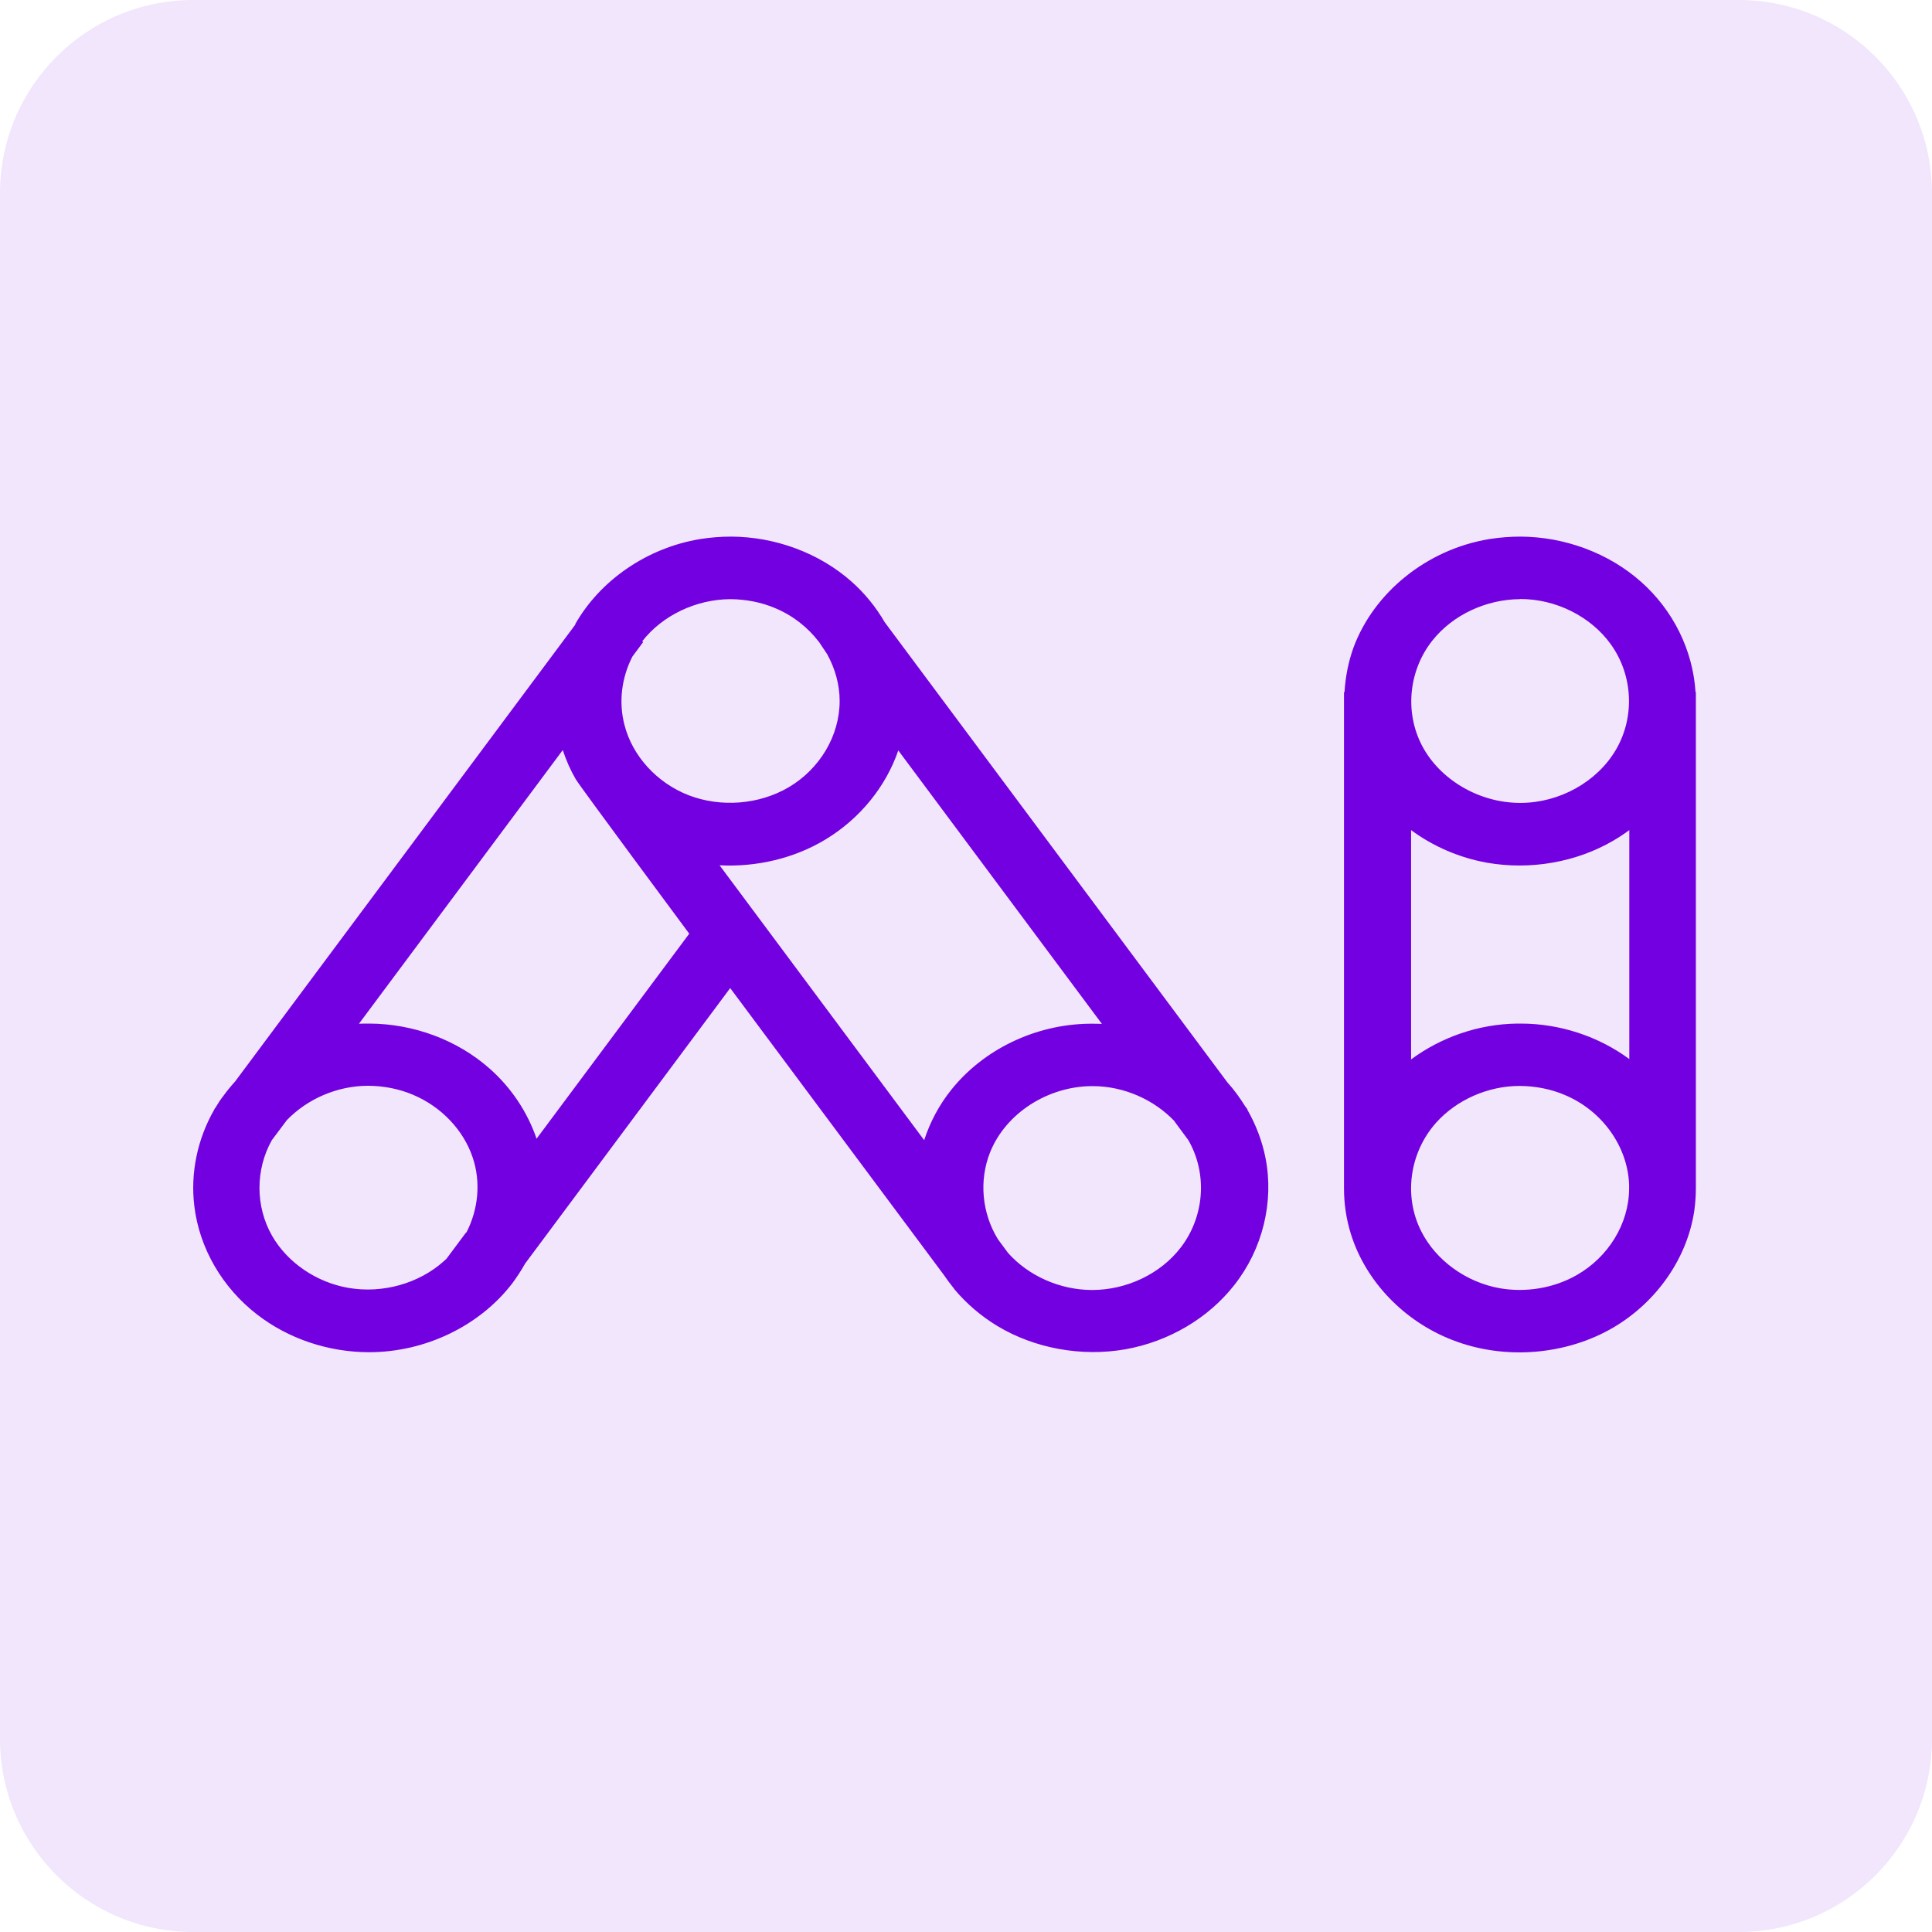
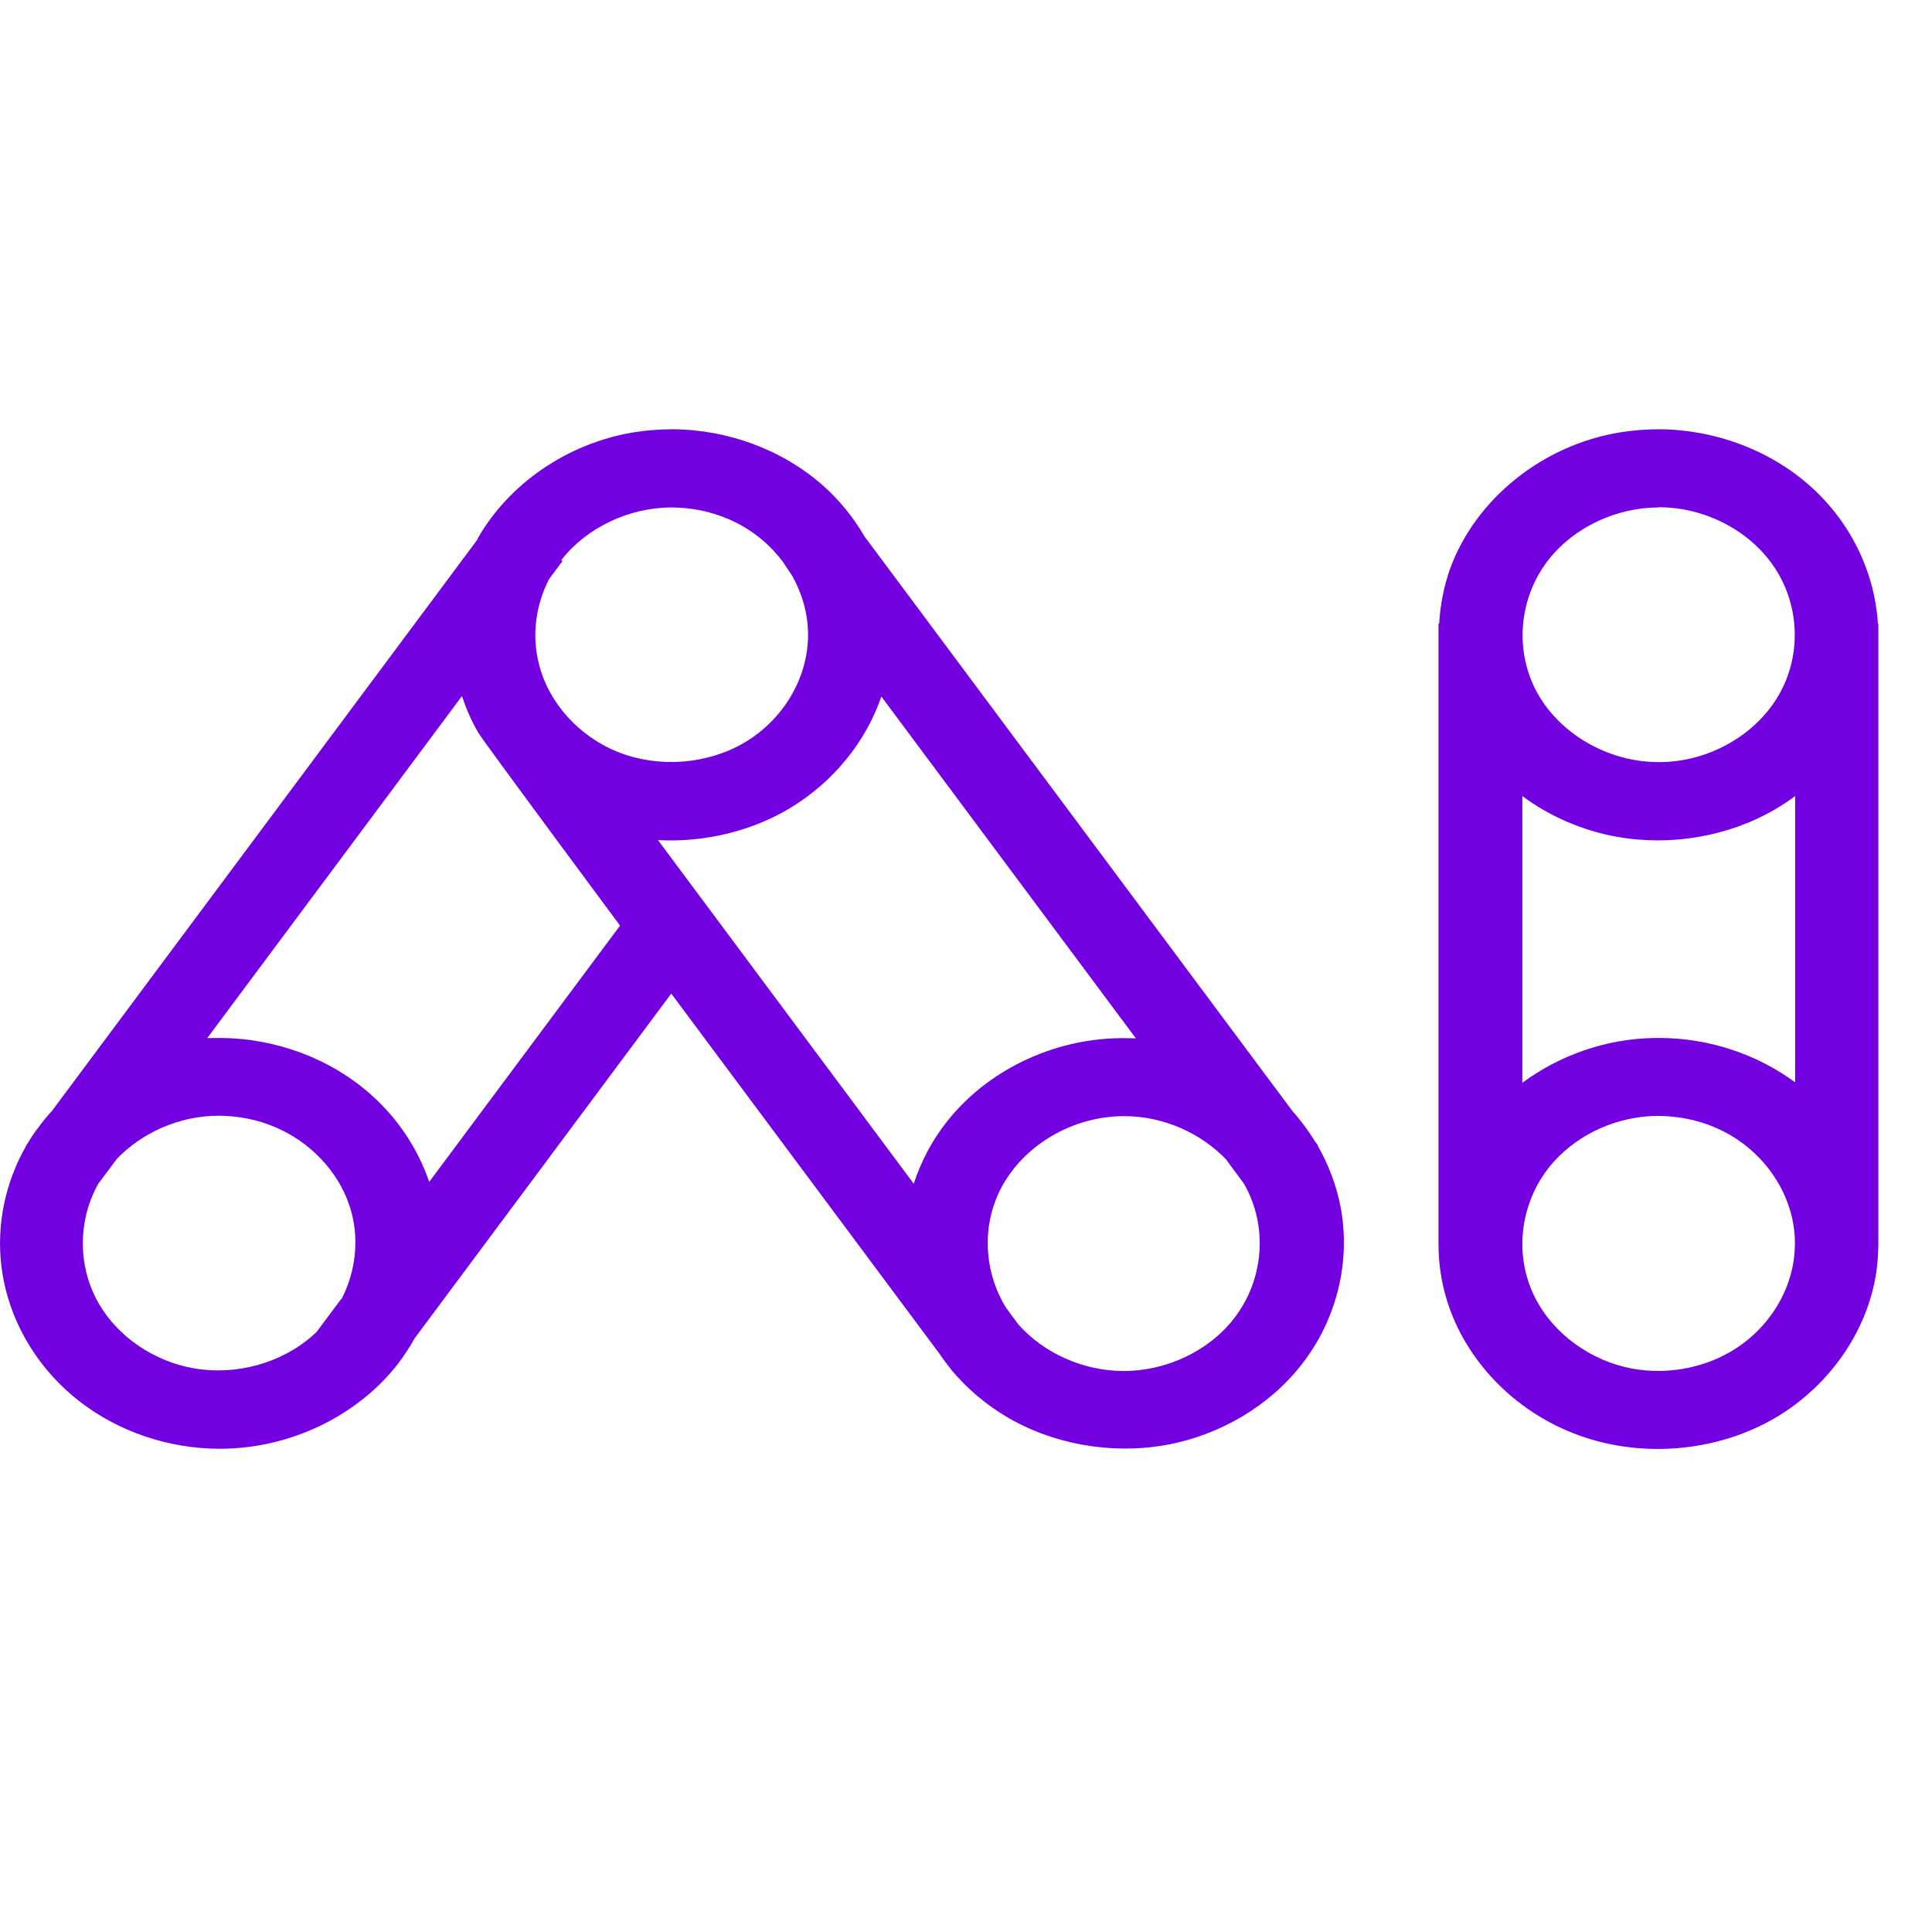
- <svg xmlns="http://www.w3.org/2000/svg" width="40" height="40" viewBox="0 0 40 40" fill="none">
-   <path d="M0 4C0 1.791 1.791 0 4 0H36C38.209 0 40 1.791 40 4V36C40 38.209 38.209 40 36 40H4C1.791 40 0 38.209 0 36V4Z" fill="#F1E6FC" />
-   <path d="M16.951 13.285C16.724 12.988 16.413 12.742 16.049 12.591C15.764 12.469 15.45 12.409 15.132 12.405H15.118C14.414 12.409 13.714 12.739 13.296 13.278L13.317 13.292L13.094 13.592C12.87 14.027 12.805 14.533 12.928 15.005C13.09 15.649 13.599 16.209 14.259 16.465C14.923 16.721 15.717 16.66 16.33 16.299C16.969 15.922 17.384 15.237 17.384 14.512C17.384 14.175 17.29 13.841 17.124 13.541L16.951 13.282V13.285ZM31.467 12.405C30.77 12.409 30.081 12.729 29.659 13.258C29.172 13.868 29.075 14.732 29.439 15.433C29.807 16.141 30.626 16.627 31.481 16.623C32.286 16.623 33.069 16.188 33.459 15.517C33.844 14.856 33.816 13.997 33.357 13.349C32.946 12.769 32.217 12.398 31.467 12.402V12.405ZM29.215 17.183V21.934C29.832 21.479 30.601 21.202 31.416 21.192H31.485C32.297 21.192 33.098 21.458 33.733 21.927V17.186C33.628 17.264 33.516 17.338 33.401 17.405C32.632 17.854 31.68 18.019 30.785 17.861C30.215 17.759 29.67 17.523 29.215 17.186V17.183ZM11.65 15.531L7.432 21.195C7.504 21.192 7.573 21.192 7.645 21.192C8.562 21.195 9.471 21.532 10.139 22.126C10.586 22.52 10.921 23.026 11.109 23.576L14.27 19.331C14.27 19.331 11.997 16.269 11.921 16.134C11.809 15.942 11.723 15.743 11.654 15.537L11.65 15.531ZM18.6 15.531C18.344 16.283 17.806 16.947 17.095 17.378C16.449 17.77 15.666 17.955 14.898 17.915L19.134 23.606C19.256 23.232 19.444 22.875 19.697 22.561C20.357 21.735 21.425 21.209 22.554 21.195H22.623C22.688 21.195 22.749 21.195 22.814 21.199L18.596 15.534L18.6 15.531ZM9.655 25.521C9.9 25.046 9.962 24.48 9.785 23.96C9.594 23.394 9.135 22.912 8.551 22.666C8.266 22.544 7.948 22.483 7.634 22.48H7.62C6.985 22.48 6.364 22.75 5.938 23.192L5.628 23.606C5.289 24.21 5.282 24.975 5.635 25.589C5.953 26.142 6.552 26.55 7.212 26.664C7.916 26.786 8.67 26.577 9.19 26.111C9.208 26.095 9.226 26.078 9.244 26.061L9.651 25.515L9.655 25.521ZM33.729 24.533C33.704 23.751 33.184 22.999 32.394 22.669C32.109 22.547 31.791 22.487 31.478 22.483H31.463C30.806 22.483 30.16 22.77 29.735 23.242C29.19 23.852 29.049 24.756 29.428 25.498C29.731 26.095 30.352 26.546 31.048 26.671C31.59 26.766 32.17 26.671 32.647 26.398C33.296 26.027 33.722 25.343 33.729 24.618V24.598V24.537V24.533ZM24.319 23.215C23.897 22.77 23.273 22.487 22.623 22.487H22.609C21.703 22.49 20.826 23.04 20.498 23.859C20.267 24.442 20.328 25.113 20.66 25.656L20.869 25.939C21.292 26.415 21.945 26.708 22.612 26.708C23.323 26.708 24.03 26.375 24.449 25.825C24.932 25.194 25.008 24.311 24.604 23.606L24.315 23.215H24.319ZM35.111 24.598C35.111 24.753 35.1 24.908 35.079 25.063C34.934 26.047 34.303 26.954 33.404 27.484C32.427 28.057 31.149 28.165 30.07 27.743C29.071 27.356 28.277 26.533 27.97 25.552C27.873 25.245 27.826 24.921 27.826 24.601V14.33H27.837C27.855 14.017 27.916 13.703 28.024 13.403C28.447 12.267 29.54 11.373 30.835 11.161C31.048 11.127 31.265 11.11 31.481 11.11C32.398 11.114 33.307 11.451 33.974 12.044C34.642 12.634 35.05 13.464 35.104 14.33H35.111V24.594V24.598ZM11.906 12.928C12.422 12.017 13.393 11.343 14.494 11.161C14.707 11.127 14.923 11.11 15.14 11.11C16.056 11.114 16.965 11.451 17.633 12.044C17.907 12.287 18.138 12.574 18.318 12.884L25.409 22.406C25.549 22.561 25.672 22.73 25.78 22.905L25.831 22.972H25.823C26.004 23.289 26.134 23.63 26.202 23.98C26.379 24.887 26.141 25.862 25.556 26.604C25.019 27.292 24.196 27.777 23.298 27.936C22.392 28.094 21.422 27.919 20.649 27.453C20.31 27.248 20.011 26.991 19.762 26.695L19.74 26.664C19.671 26.58 19.607 26.492 19.545 26.401L15.118 20.457L10.871 26.162C10.792 26.304 10.701 26.442 10.604 26.573C9.933 27.447 8.811 27.996 7.642 27.996C6.804 27.996 5.975 27.72 5.325 27.217C4.603 26.661 4.127 25.842 4.023 24.968C3.94 24.287 4.087 23.579 4.437 22.972H4.434L4.466 22.925C4.513 22.844 4.567 22.763 4.625 22.689C4.701 22.584 4.78 22.487 4.867 22.392L11.917 12.924L11.906 12.928Z" fill="#7200E0" />
+ <svg xmlns="http://www.w3.org/2000/svg" width="32" height="32" viewBox="0 0 32 32" fill="none">
+   <path d="M12.951 9.285C12.724 8.988 12.413 8.742 12.049 8.591C11.764 8.469 11.45 8.408 11.132 8.405H11.118C10.414 8.408 9.714 8.739 9.296 9.278L9.317 9.292L9.094 9.592C8.87 10.027 8.805 10.533 8.928 11.005C9.09 11.649 9.599 12.209 10.259 12.465C10.923 12.721 11.717 12.66 12.33 12.3C12.969 11.922 13.384 11.237 13.384 10.512C13.384 10.175 13.29 9.841 13.124 9.541L12.951 9.282V9.285ZM27.467 8.405C26.77 8.408 26.081 8.729 25.659 9.258C25.172 9.868 25.075 10.732 25.439 11.433C25.807 12.141 26.626 12.627 27.481 12.623C28.286 12.623 29.069 12.188 29.459 11.517C29.845 10.856 29.816 9.997 29.357 9.349C28.946 8.769 28.217 8.398 27.467 8.402V8.405ZM25.215 13.183V17.934C25.832 17.479 26.601 17.202 27.416 17.192H27.485C28.297 17.192 29.098 17.458 29.733 17.927V13.186C29.628 13.264 29.516 13.338 29.401 13.405C28.632 13.854 27.68 14.019 26.785 13.861C26.215 13.759 25.67 13.524 25.215 13.186V13.183ZM7.65 11.531L3.432 17.195C3.504 17.192 3.573 17.192 3.645 17.192C4.562 17.195 5.471 17.532 6.139 18.126C6.586 18.52 6.921 19.026 7.109 19.576L10.27 15.331C10.27 15.331 7.997 12.269 7.921 12.134C7.809 11.942 7.723 11.743 7.654 11.537L7.65 11.531ZM14.6 11.531C14.344 12.283 13.806 12.947 13.095 13.379C12.449 13.77 11.666 13.955 10.898 13.915L15.134 19.606C15.257 19.232 15.444 18.875 15.697 18.561C16.357 17.735 17.425 17.209 18.554 17.195H18.623C18.688 17.195 18.749 17.195 18.814 17.199L14.596 11.534L14.6 11.531ZM5.655 21.521C5.9 21.046 5.962 20.48 5.785 19.96C5.594 19.394 5.135 18.912 4.551 18.666C4.266 18.544 3.948 18.483 3.634 18.48H3.62C2.985 18.48 2.364 18.75 1.938 19.192L1.628 19.606C1.289 20.21 1.282 20.975 1.635 21.589C1.953 22.142 2.552 22.55 3.212 22.664C3.916 22.786 4.67 22.577 5.19 22.111C5.208 22.095 5.226 22.078 5.244 22.061L5.651 21.515L5.655 21.521ZM29.729 20.533C29.704 19.751 29.184 18.999 28.394 18.669C28.109 18.547 27.791 18.487 27.478 18.483H27.463C26.806 18.483 26.16 18.77 25.735 19.242C25.19 19.852 25.049 20.756 25.428 21.498C25.731 22.095 26.352 22.546 27.048 22.671C27.59 22.766 28.17 22.671 28.647 22.398C29.296 22.027 29.722 21.343 29.729 20.618V20.598V20.537V20.533ZM20.319 19.215C19.897 18.77 19.273 18.487 18.623 18.487H18.609C17.703 18.49 16.826 19.04 16.498 19.859C16.267 20.442 16.328 21.113 16.66 21.656L16.869 21.939C17.292 22.415 17.945 22.708 18.612 22.708C19.323 22.708 20.03 22.375 20.449 21.825C20.932 21.194 21.008 20.311 20.604 19.606L20.315 19.215H20.319ZM31.111 20.598C31.111 20.753 31.1 20.908 31.079 21.063C30.934 22.047 30.303 22.954 29.404 23.484C28.427 24.057 27.149 24.165 26.07 23.743C25.071 23.356 24.277 22.533 23.97 21.552C23.873 21.245 23.826 20.921 23.826 20.601V10.33H23.837C23.855 10.017 23.916 9.703 24.024 9.403C24.447 8.267 25.54 7.373 26.835 7.161C27.048 7.127 27.265 7.11 27.481 7.11C28.398 7.114 29.307 7.451 29.974 8.044C30.642 8.634 31.05 9.464 31.104 10.33H31.111V20.594V20.598ZM7.907 8.928C8.422 8.017 9.393 7.343 10.494 7.161C10.707 7.127 10.923 7.11 11.14 7.11C12.056 7.114 12.965 7.451 13.633 8.044C13.907 8.287 14.138 8.574 14.318 8.884L21.409 18.406C21.549 18.561 21.672 18.73 21.78 18.905L21.831 18.972H21.823C22.004 19.289 22.134 19.63 22.202 19.98C22.379 20.887 22.141 21.862 21.556 22.604C21.019 23.292 20.196 23.777 19.298 23.936C18.392 24.094 17.422 23.919 16.649 23.453C16.31 23.248 16.011 22.991 15.762 22.695L15.74 22.664C15.671 22.58 15.607 22.492 15.545 22.401L11.118 16.457L6.871 22.162C6.792 22.304 6.701 22.442 6.604 22.573C5.933 23.447 4.811 23.996 3.642 23.996C2.804 23.996 1.975 23.72 1.325 23.217C0.603 22.661 0.127 21.842 0.023 20.968C-0.06 20.287 0.087 19.579 0.437 18.972H0.434L0.466 18.925C0.513 18.844 0.567 18.763 0.625 18.689C0.701 18.584 0.78 18.487 0.867 18.392L7.917 8.924L7.907 8.928Z" fill="#7200E0" />
</svg>
